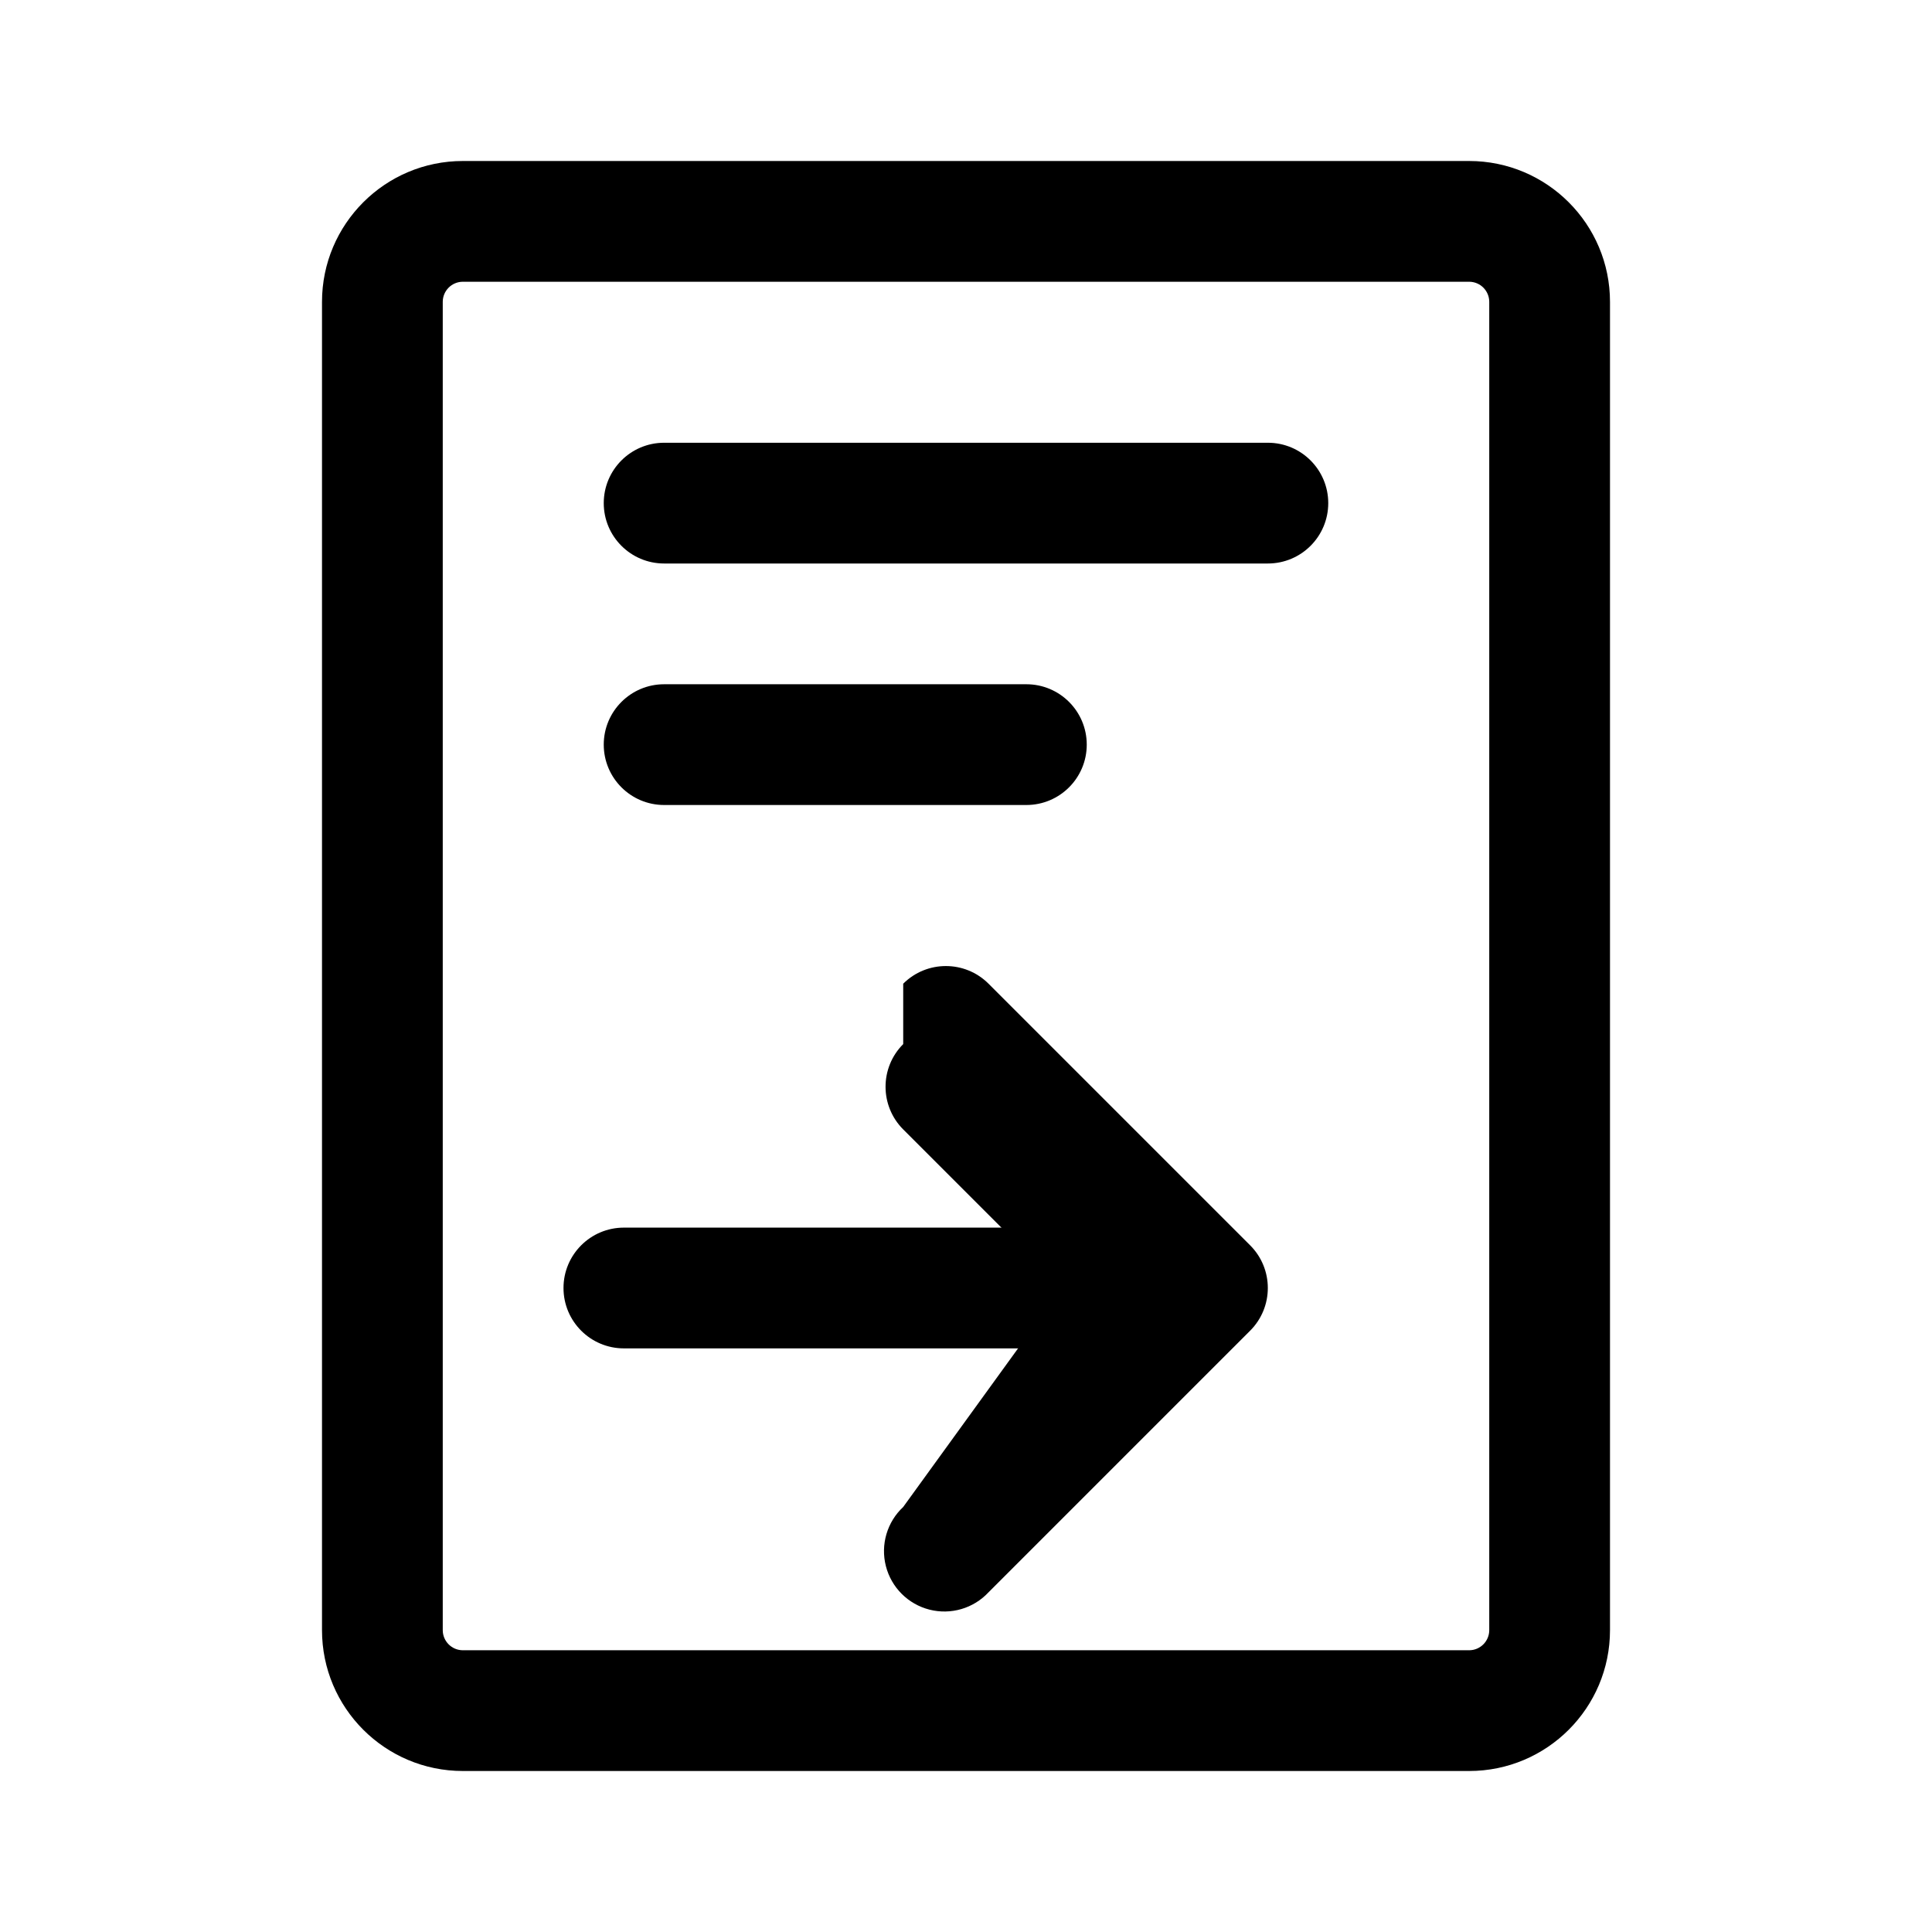
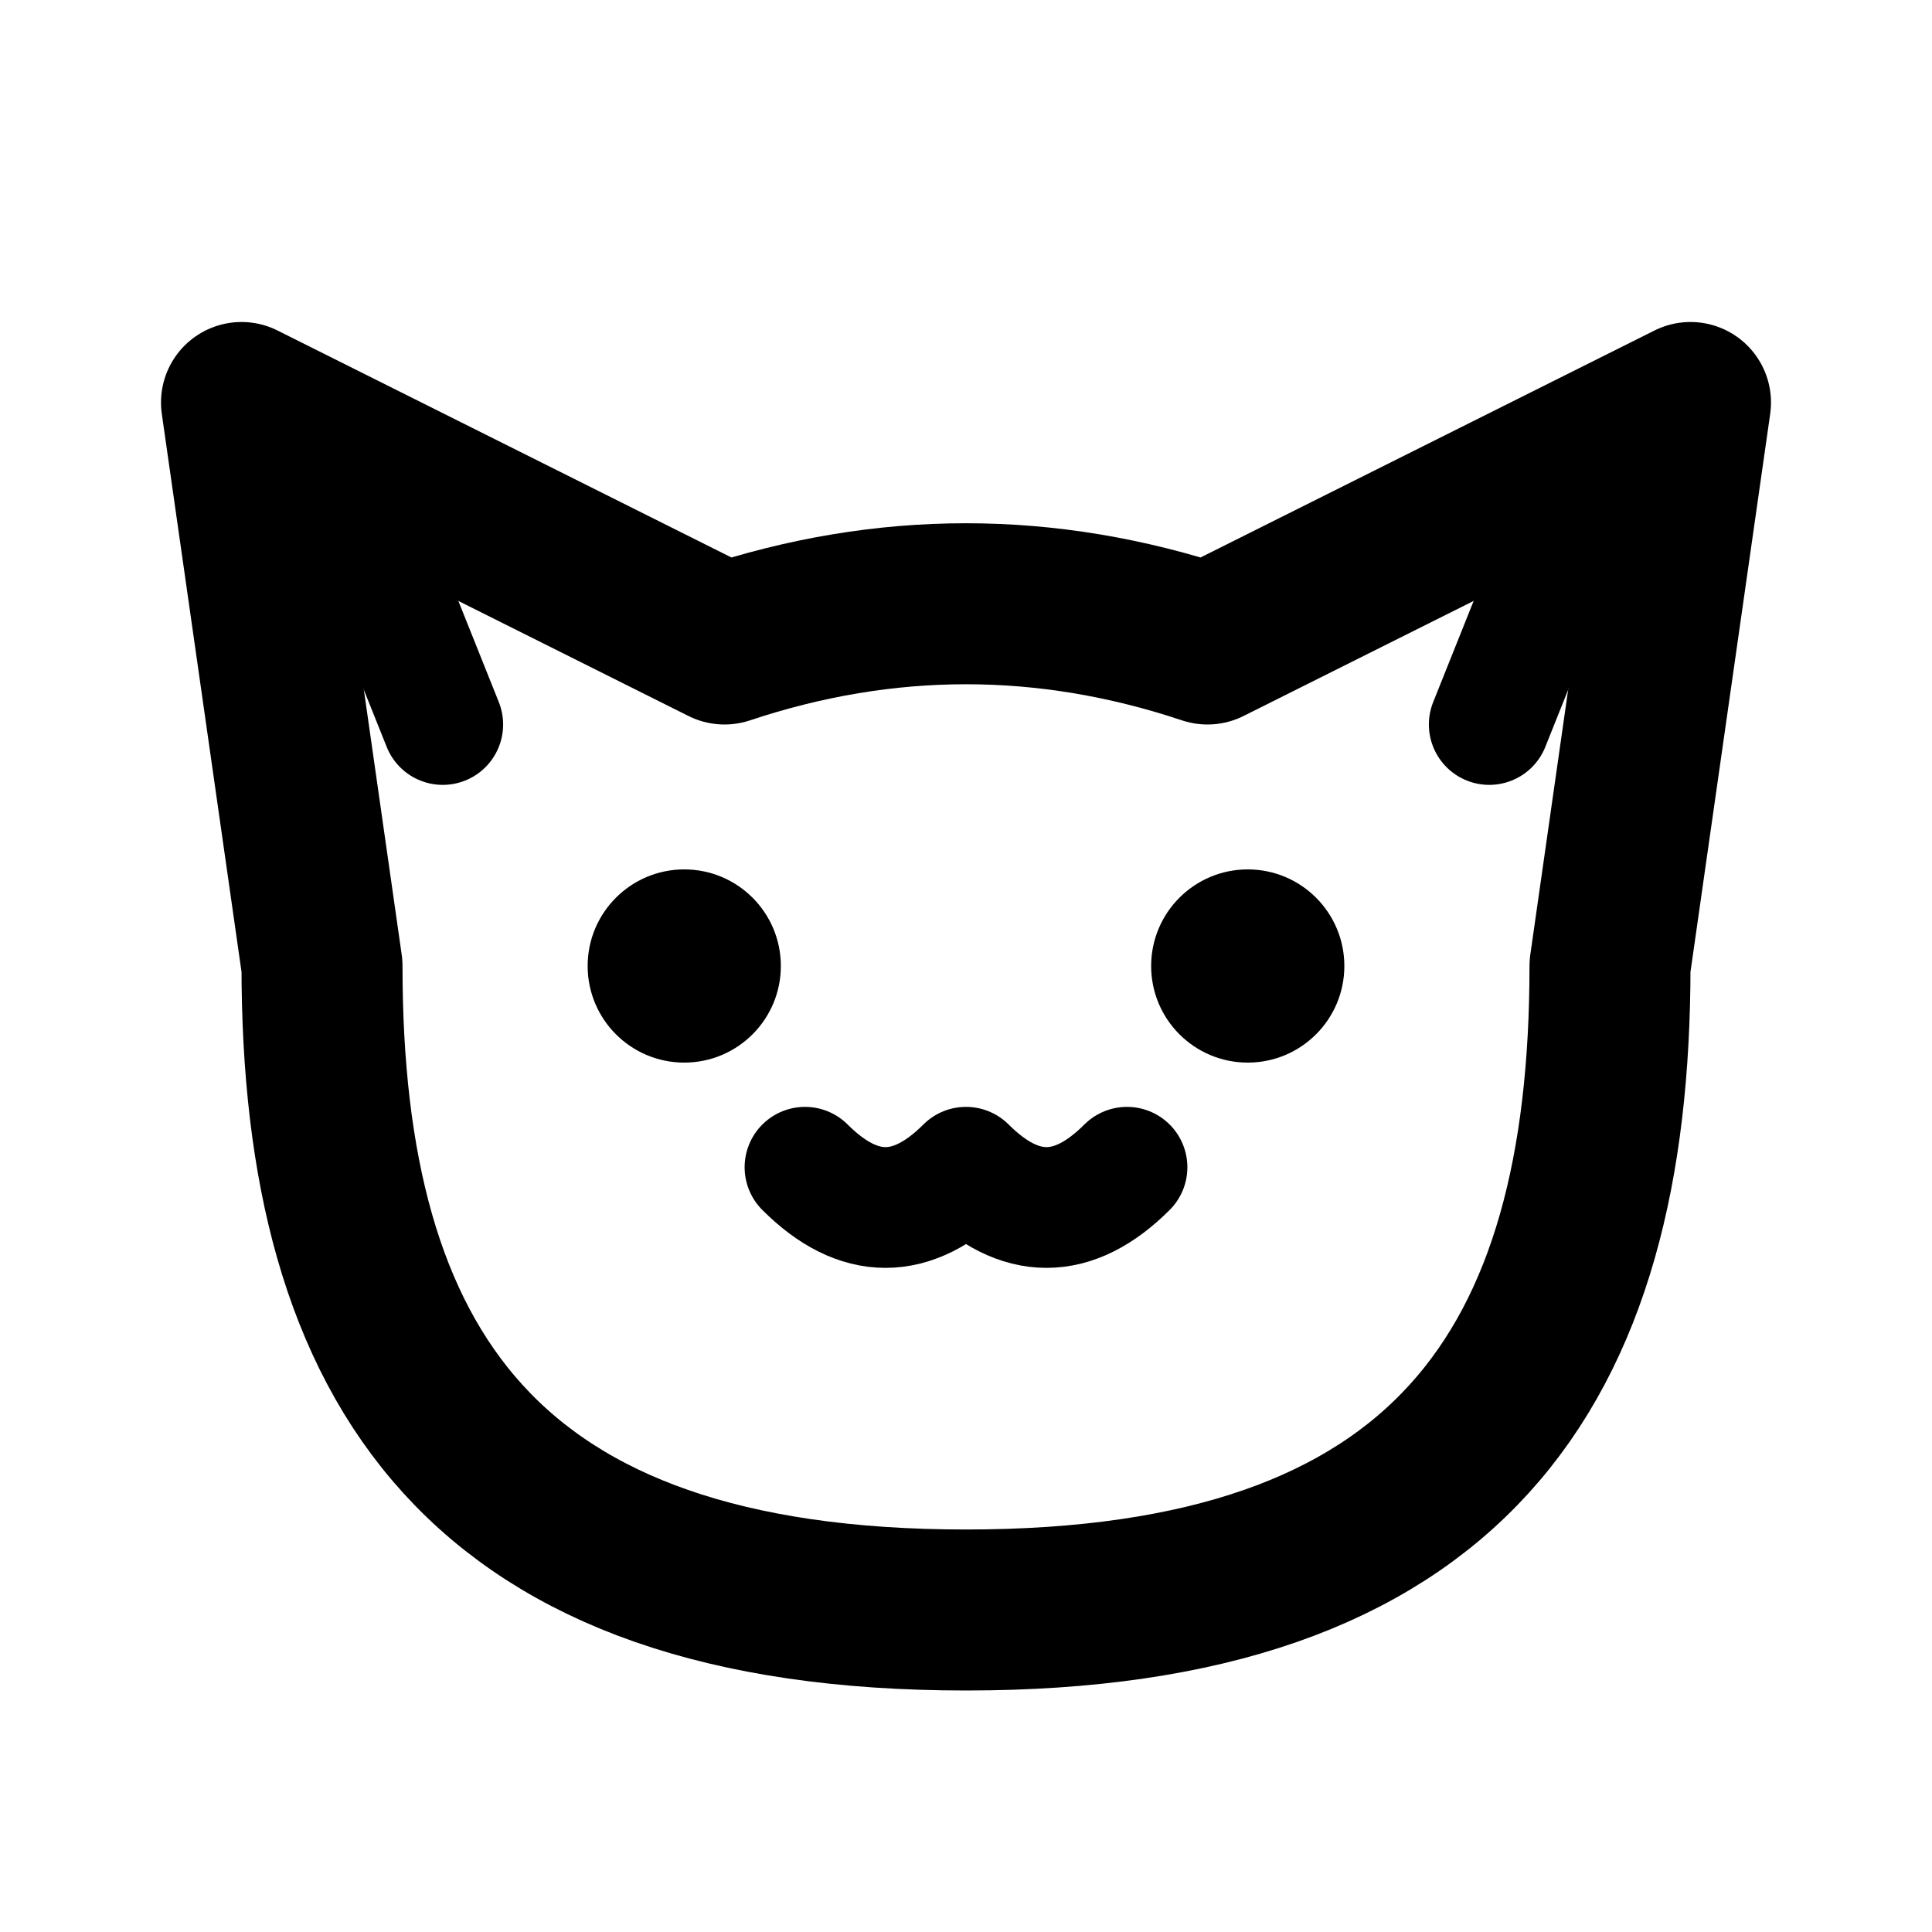
- <svg xmlns="http://www.w3.org/2000/svg" width="24" height="24" viewBox="0 0 24 24" fill="none">
-   <path fill="currentColor" d="M4 3.75C4 2.784 4.784 2 5.75 2h12.5C19.216 2 20 2.784 20 3.75v16.5A1.75 1.75 0 0 1 18.25 22H5.75A1.75 1.75 0 0 1 4 20.25V3.75Zm1.75-.25a.25.25 0 0 0-.25.25v16.5c0 .138.112.25.25.25h12.5a.25.25 0 0 0 .25-.25V3.75a.25.25 0 0 0-.25-.25H5.75Z" />
-   <path fill="currentColor" d="M7.5 6.25A.75.75 0 0 1 8.25 5.5h7.5a.75.75 0 0 1 0 1.5h-7.5a.75.75 0 0 1-.75-.75Zm0 3A.75.75 0 0 1 8.25 8.5h4.5a.75.75 0 0 1 0 1.5h-4.5a.75.75 0 0 1-.75-.75Z" />
-   <path fill="currentColor" d="M11.22 12.22a.75.75 0 0 1 1.06 0l3.25 3.25a.75.75 0 0 1 0 1.06l-3.25 3.25a.75.75 0 1 1-1.06-1.06L13.19 16l-1.97-1.97a.75.75 0 0 1 0-1.06Z" />
-   <path fill="currentColor" d="M7.75 15.25h6.5a.75.75 0 0 1 0 1.5h-6.5a.75.75 0 0 1 0-1.5Z" />
+ <svg xmlns="http://www.w3.org/2000/svg" viewBox="0 0 24 24" width="24" height="24" fill="none" stroke="currentColor" stroke-width="2" stroke-linecap="round" stroke-linejoin="round">
+   <path d="M 5.5 9 L 4.5 6.5" stroke-width="1.5" />
+   <path d="M 18.5 9 L 19.5 6.5" stroke-width="1.5" />
+   <path d="M 12 20 C 6 20 4 17 4 12 L 3 5 L 9 8 Q 12 7 15 8 L 21 5 L 20 12 C 20 17 18 20 12 20 Z" />
+   <circle cx="8.5" cy="12" r="1.2" fill="currentColor" stroke="none" />
+   <circle cx="15.5" cy="12" r="1.2" fill="currentColor" stroke="none" />
+   <path d="M 10 14.5 Q 11 15.5 12 14.5 Q 13 15.5 14 14.5" stroke-width="1.5" />
</svg>
